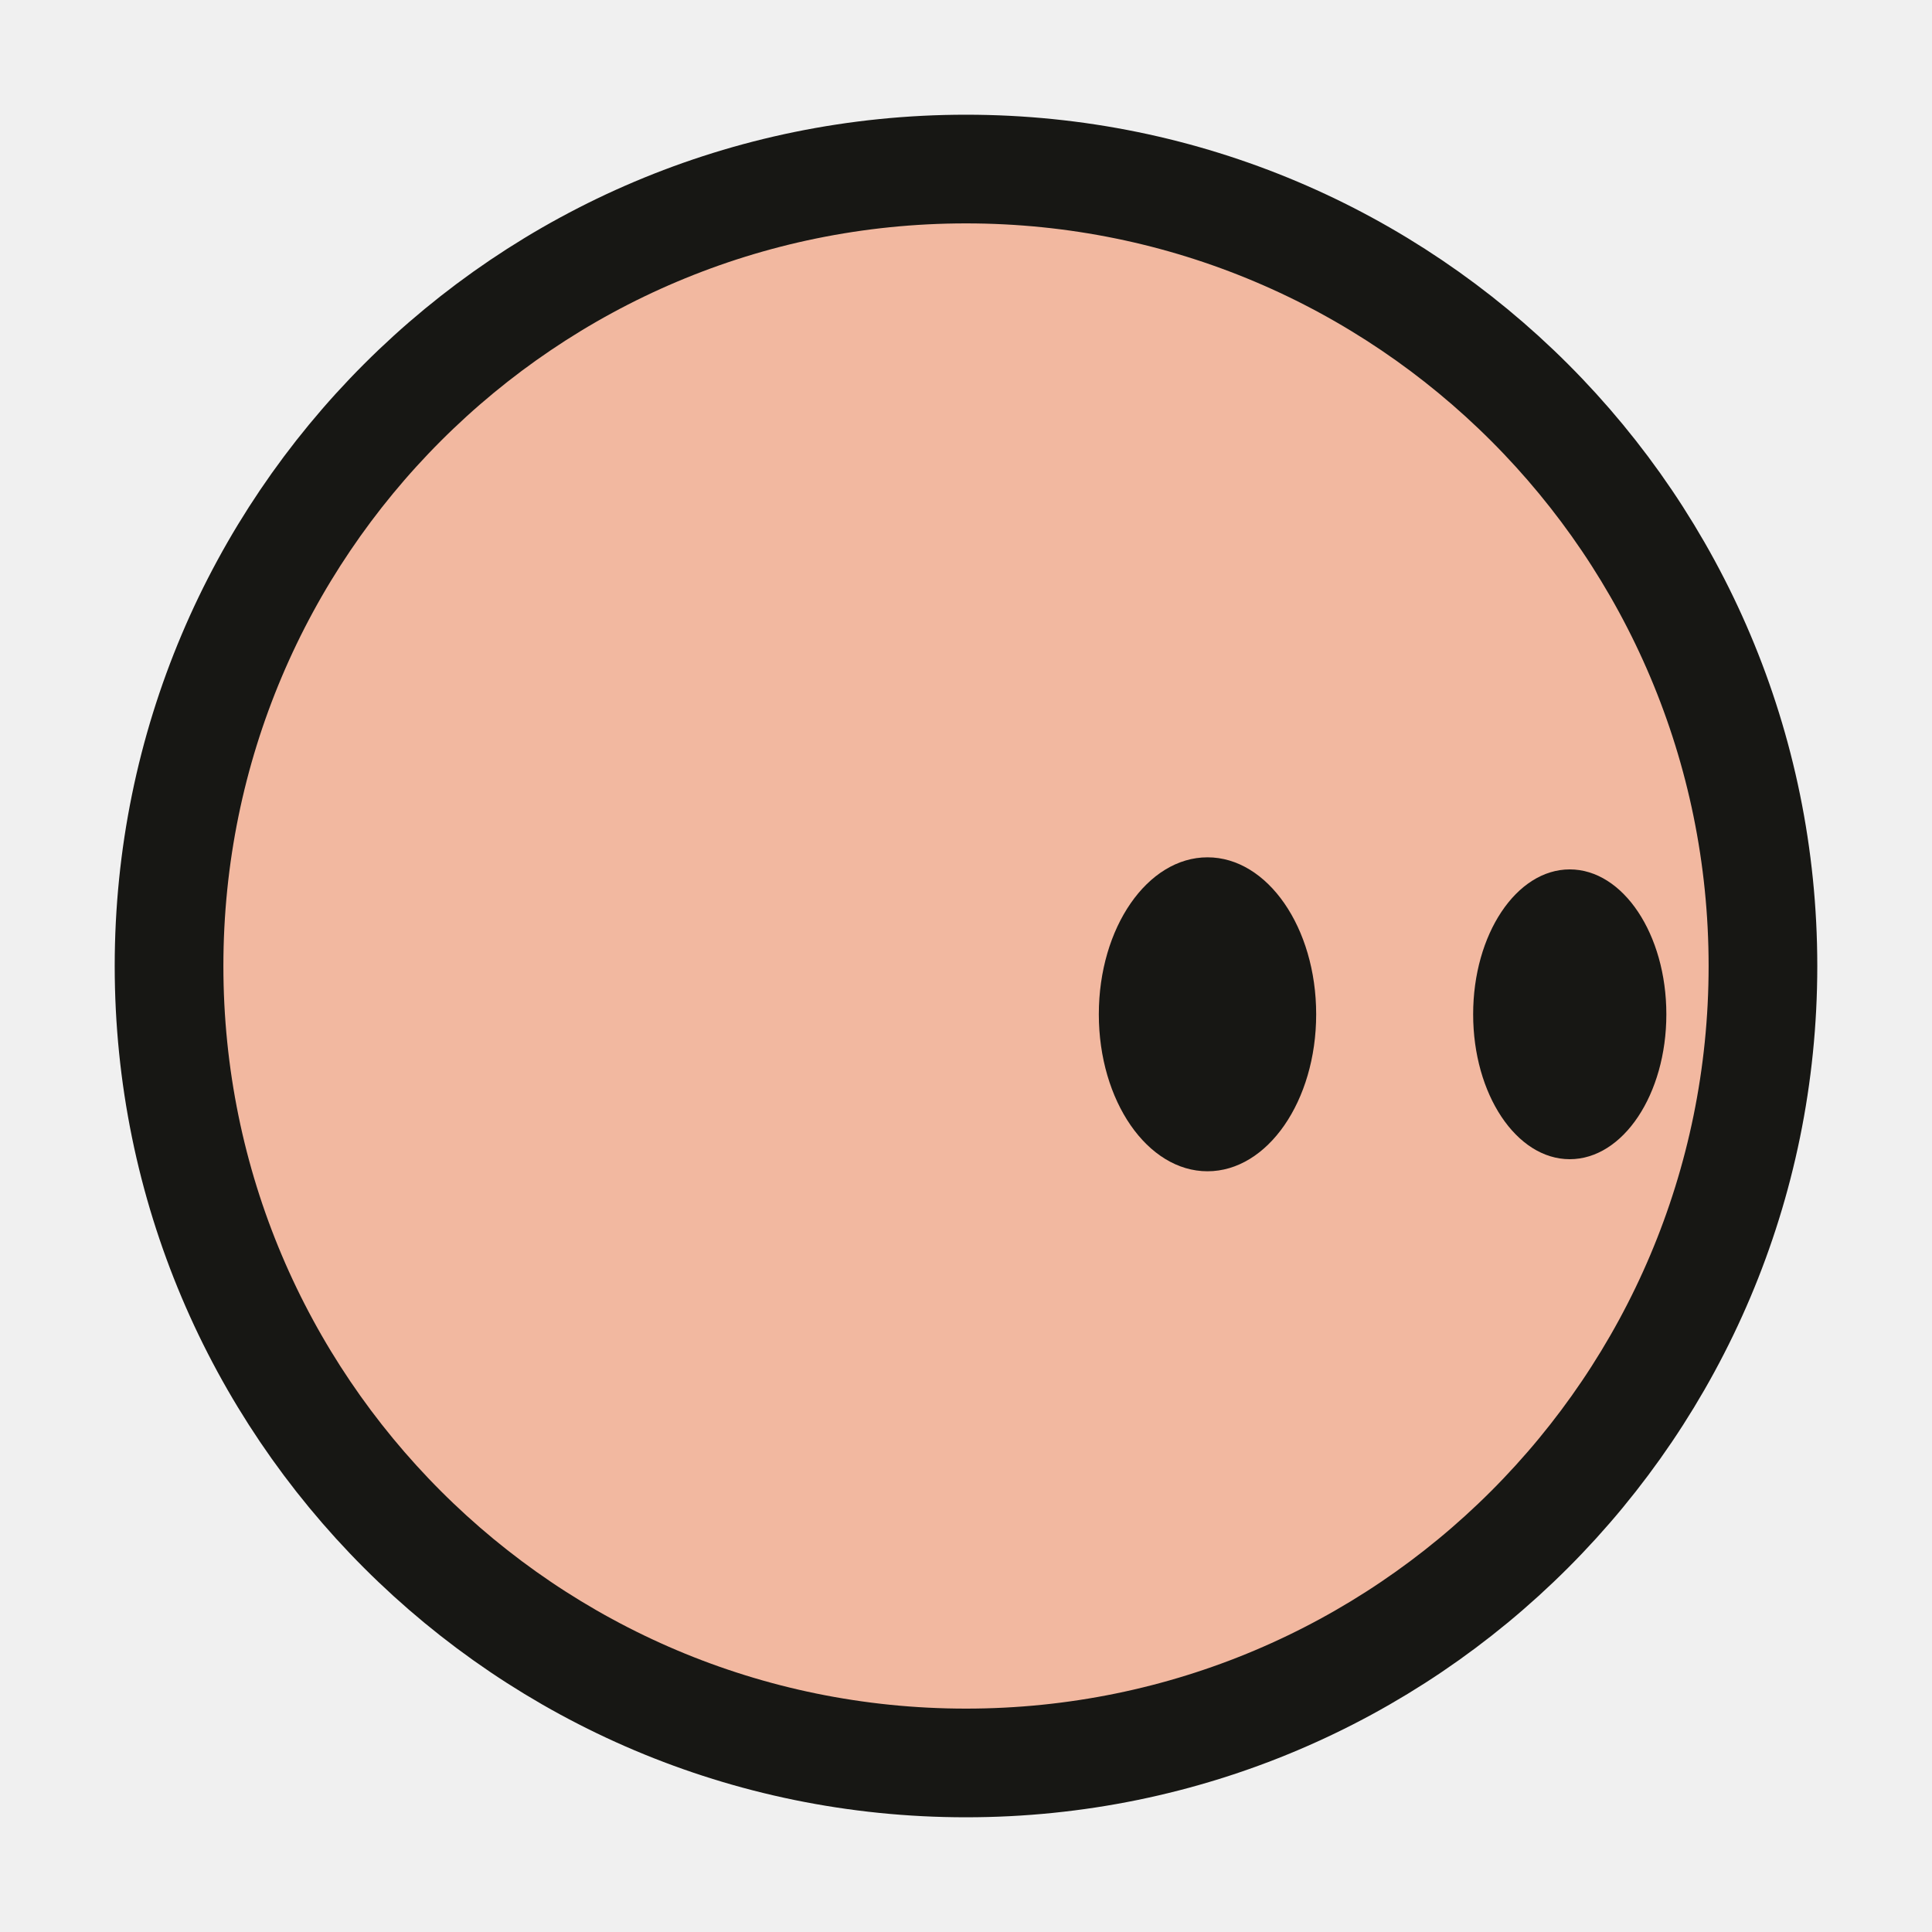
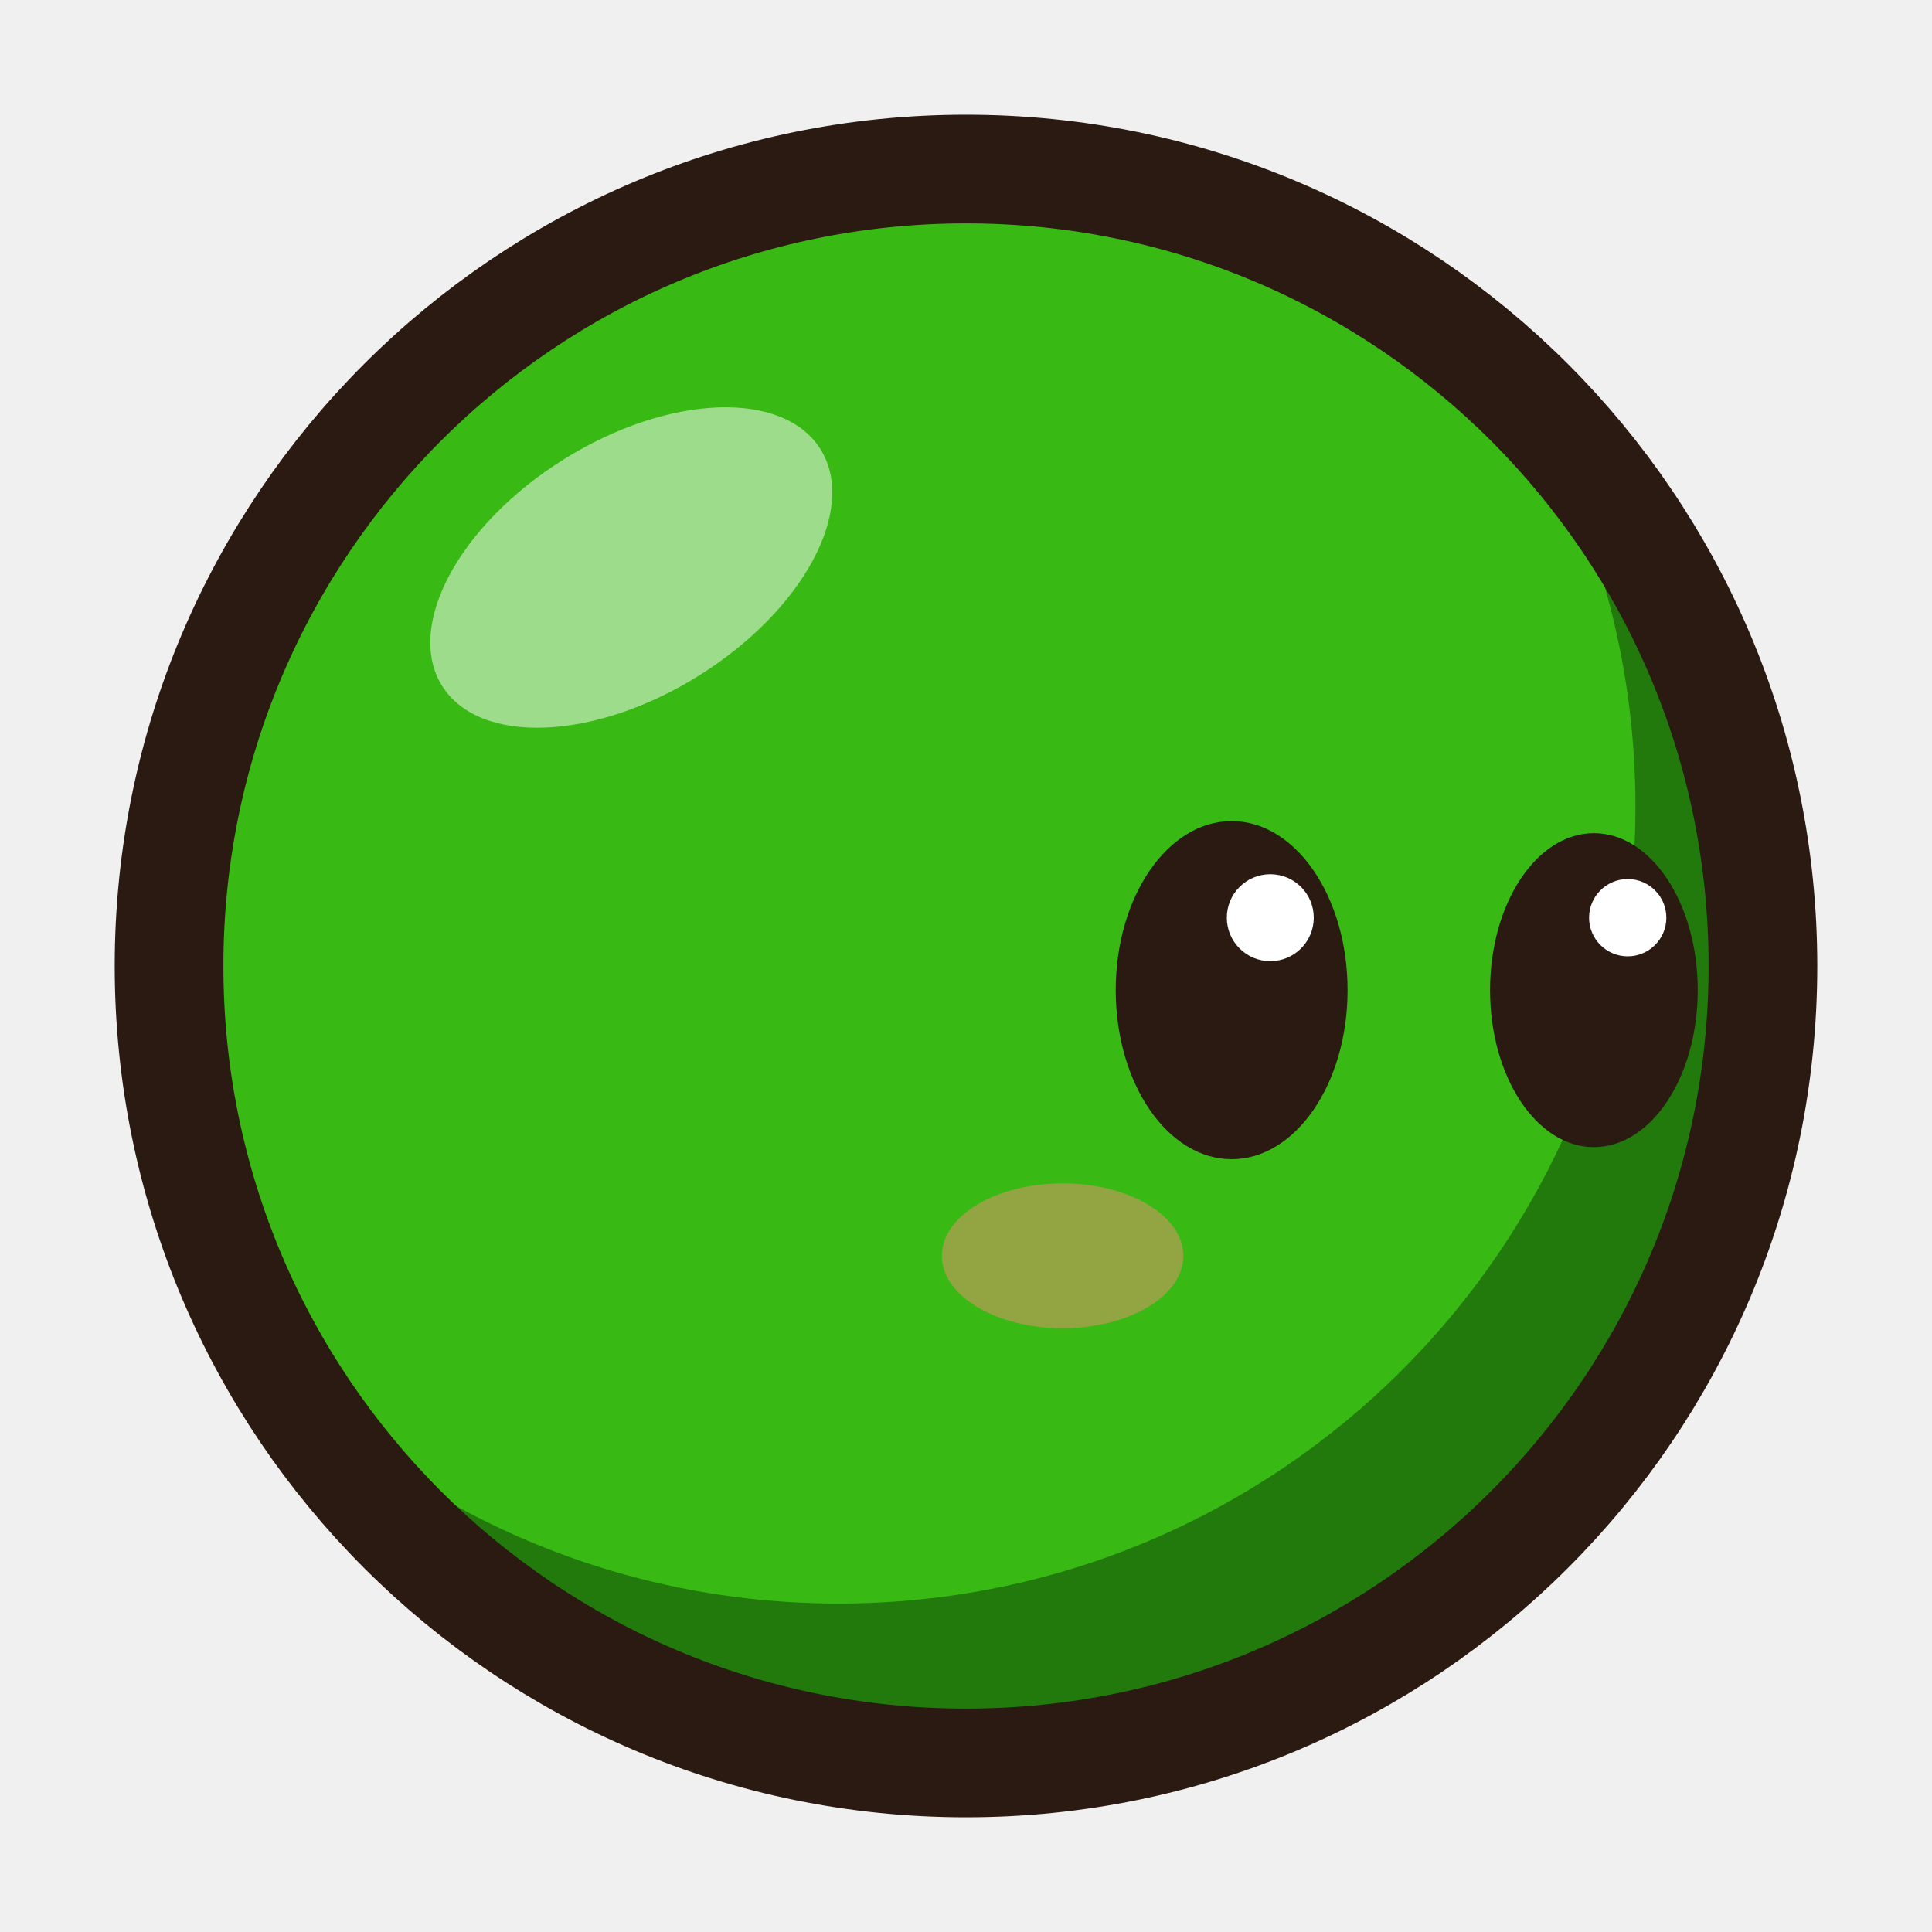
<svg xmlns="http://www.w3.org/2000/svg" width="80" height="80" viewBox="0 0 80 80">
-   <circle cx="40" cy="40" r="33" fill="#F2B8A0" stroke="#171714" stroke-width="4.5" stroke-linejoin="round" stroke-linecap="round" />
-   <ellipse cx="50" cy="42" rx="4.5" ry="6.5" fill="#171714" />
-   <ellipse cx="65" cy="42" rx="4" ry="6" fill="#171714" />
+   <defs>
+     <clipPath id="hh">
+       <circle cx="40" cy="40" r="33" />
+     </clipPath>
+   </defs>
+   <circle cx="40" cy="40" r="33" fill="#217A0B" />
+   <circle cx="34.72" cy="33.4" r="33" fill="#38B914" clip-path="url(#hh)" />
+   <circle cx="40" cy="40" r="33" fill="none" stroke="#2A1A12" stroke-width="4.5" />
+   <ellipse cx="26.14" cy="23.5" rx="9.24" ry="5.28" transform="rotate(-32 26.14 23.5)" fill="#fff" fill-opacity=".5" />
+   <ellipse cx="51" cy="41" rx="4.8" ry="7" fill="#2A1A12" />
+   <circle cx="52.6" cy="38" r="1.8" fill="#fff" />
+   <ellipse cx="66" cy="41" rx="4.3" ry="6.5" fill="#2A1A12" />
+   <circle cx="67.4" cy="38" r="1.6" fill="#fff" />
+   <ellipse cx="44" cy="52" rx="5" ry="3" fill="#FF8C7A" fill-opacity=".45" />
</svg>
